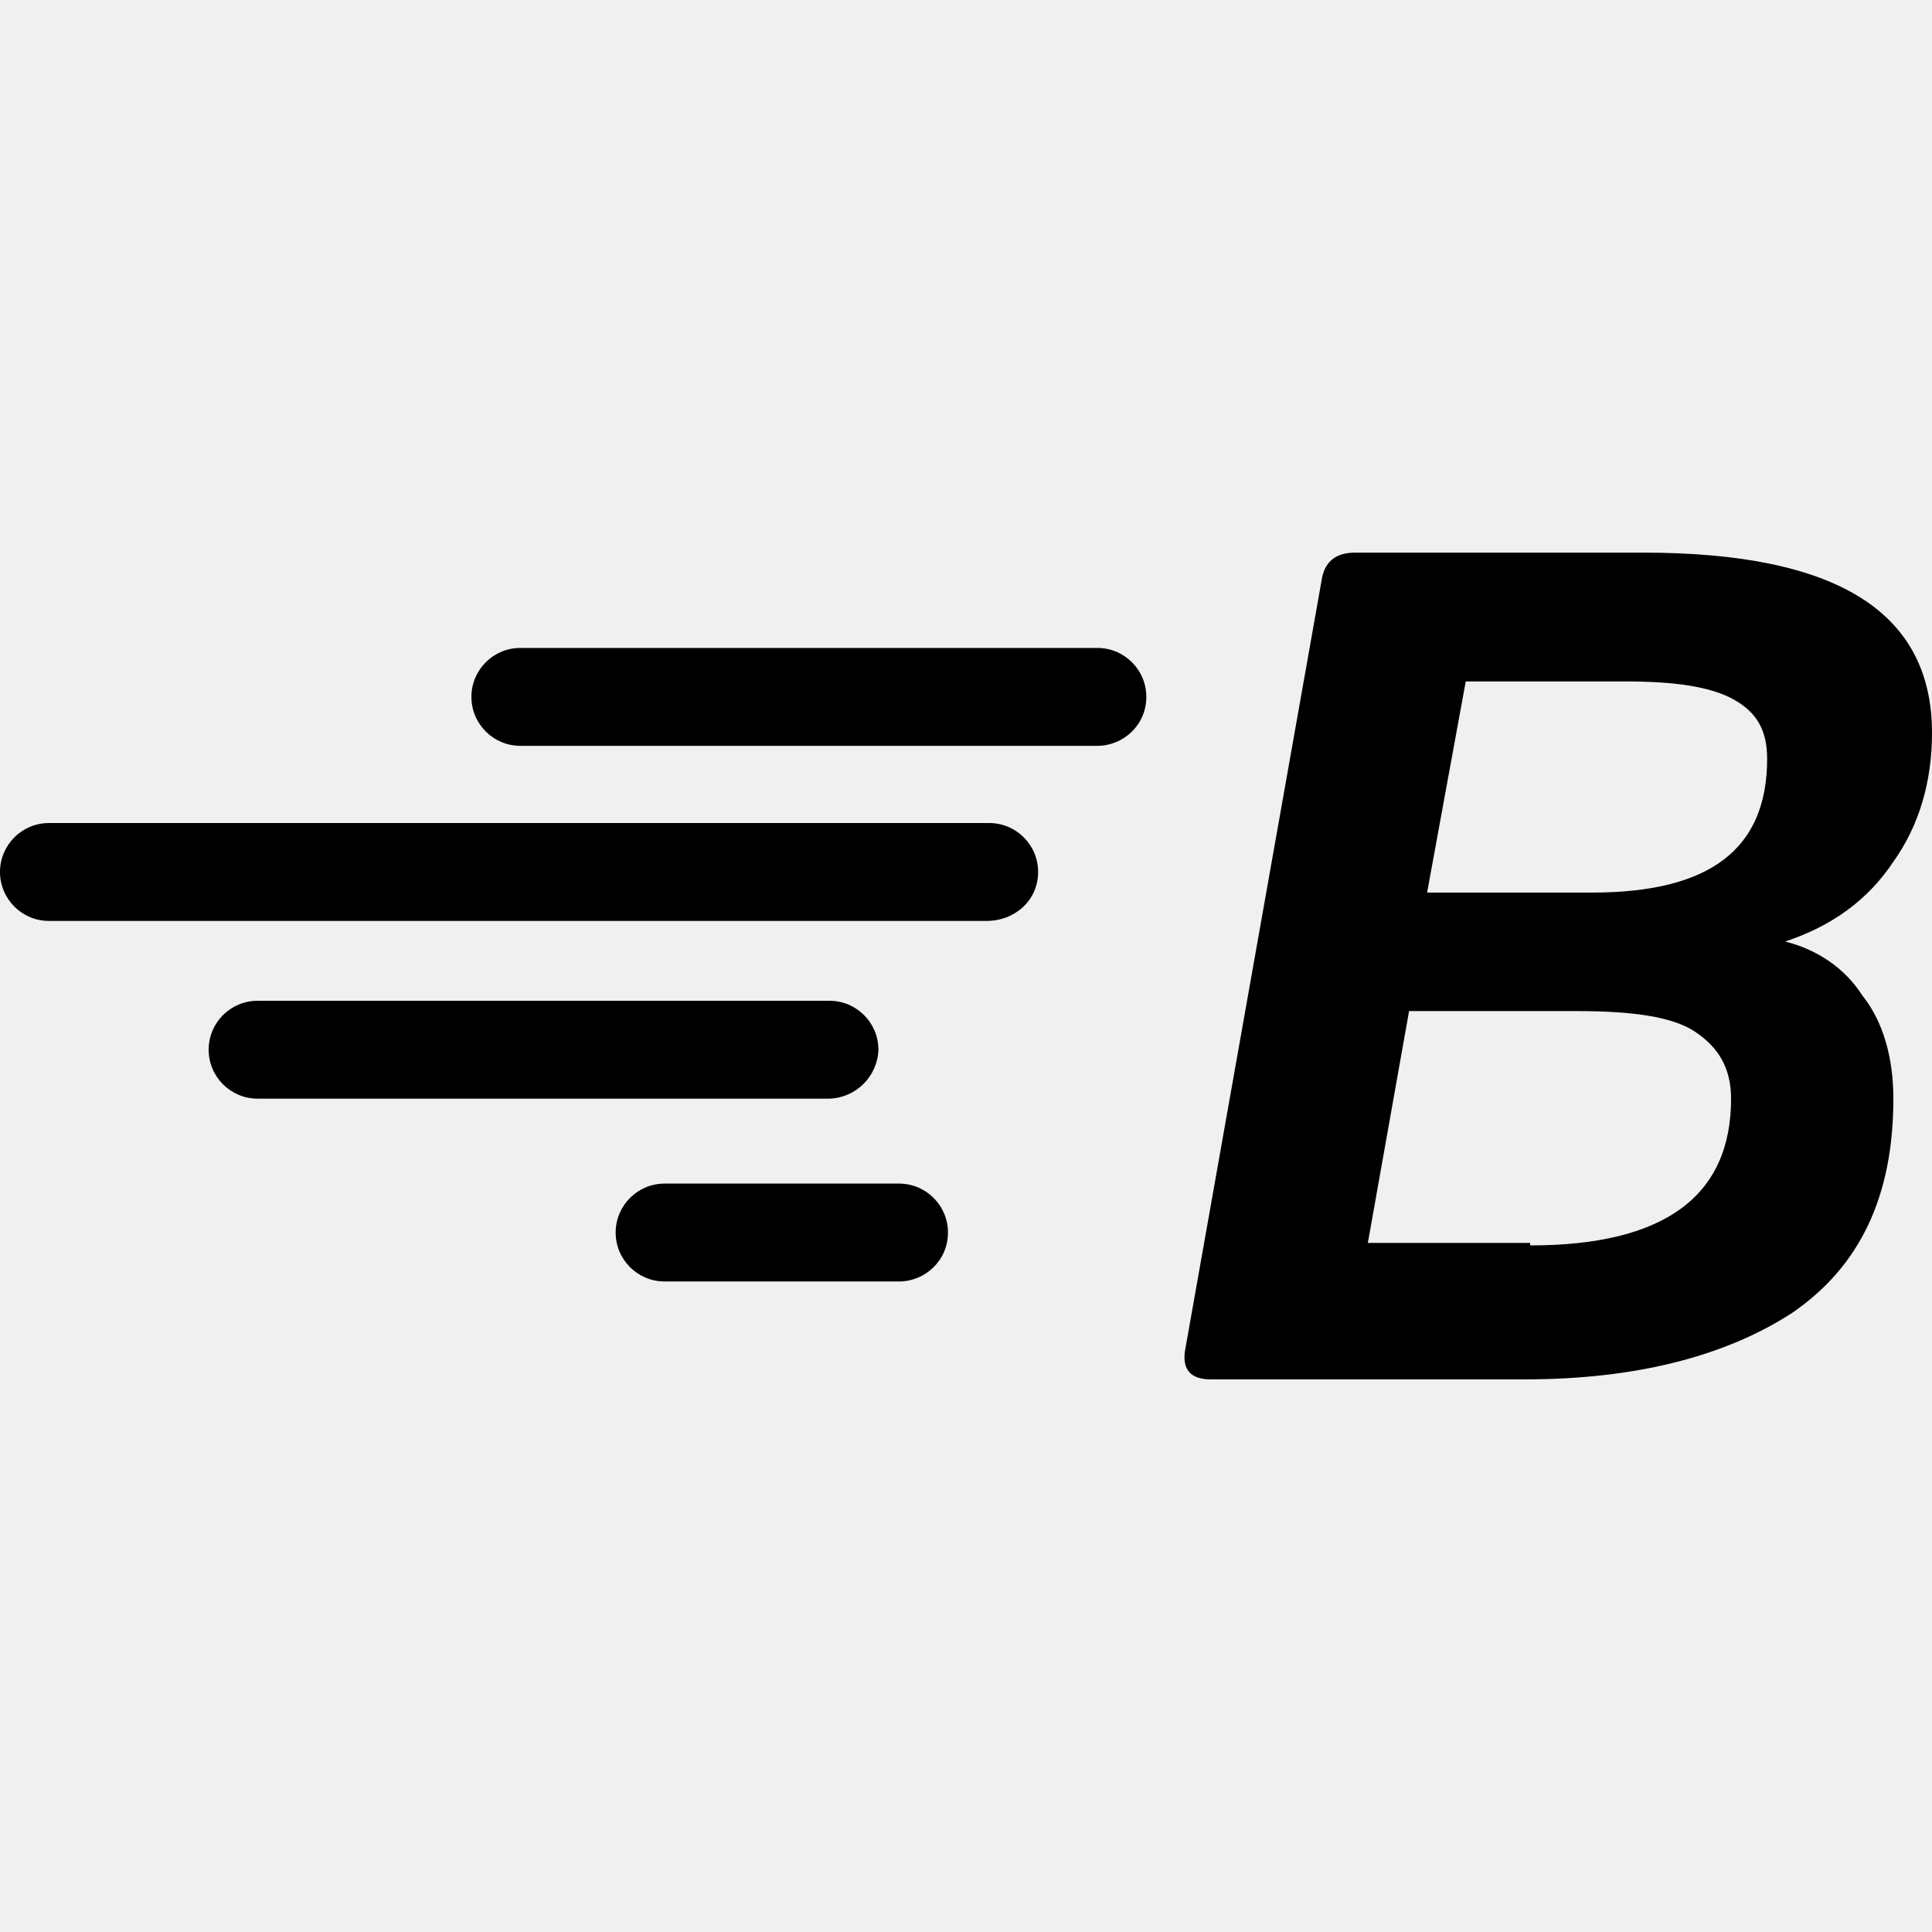
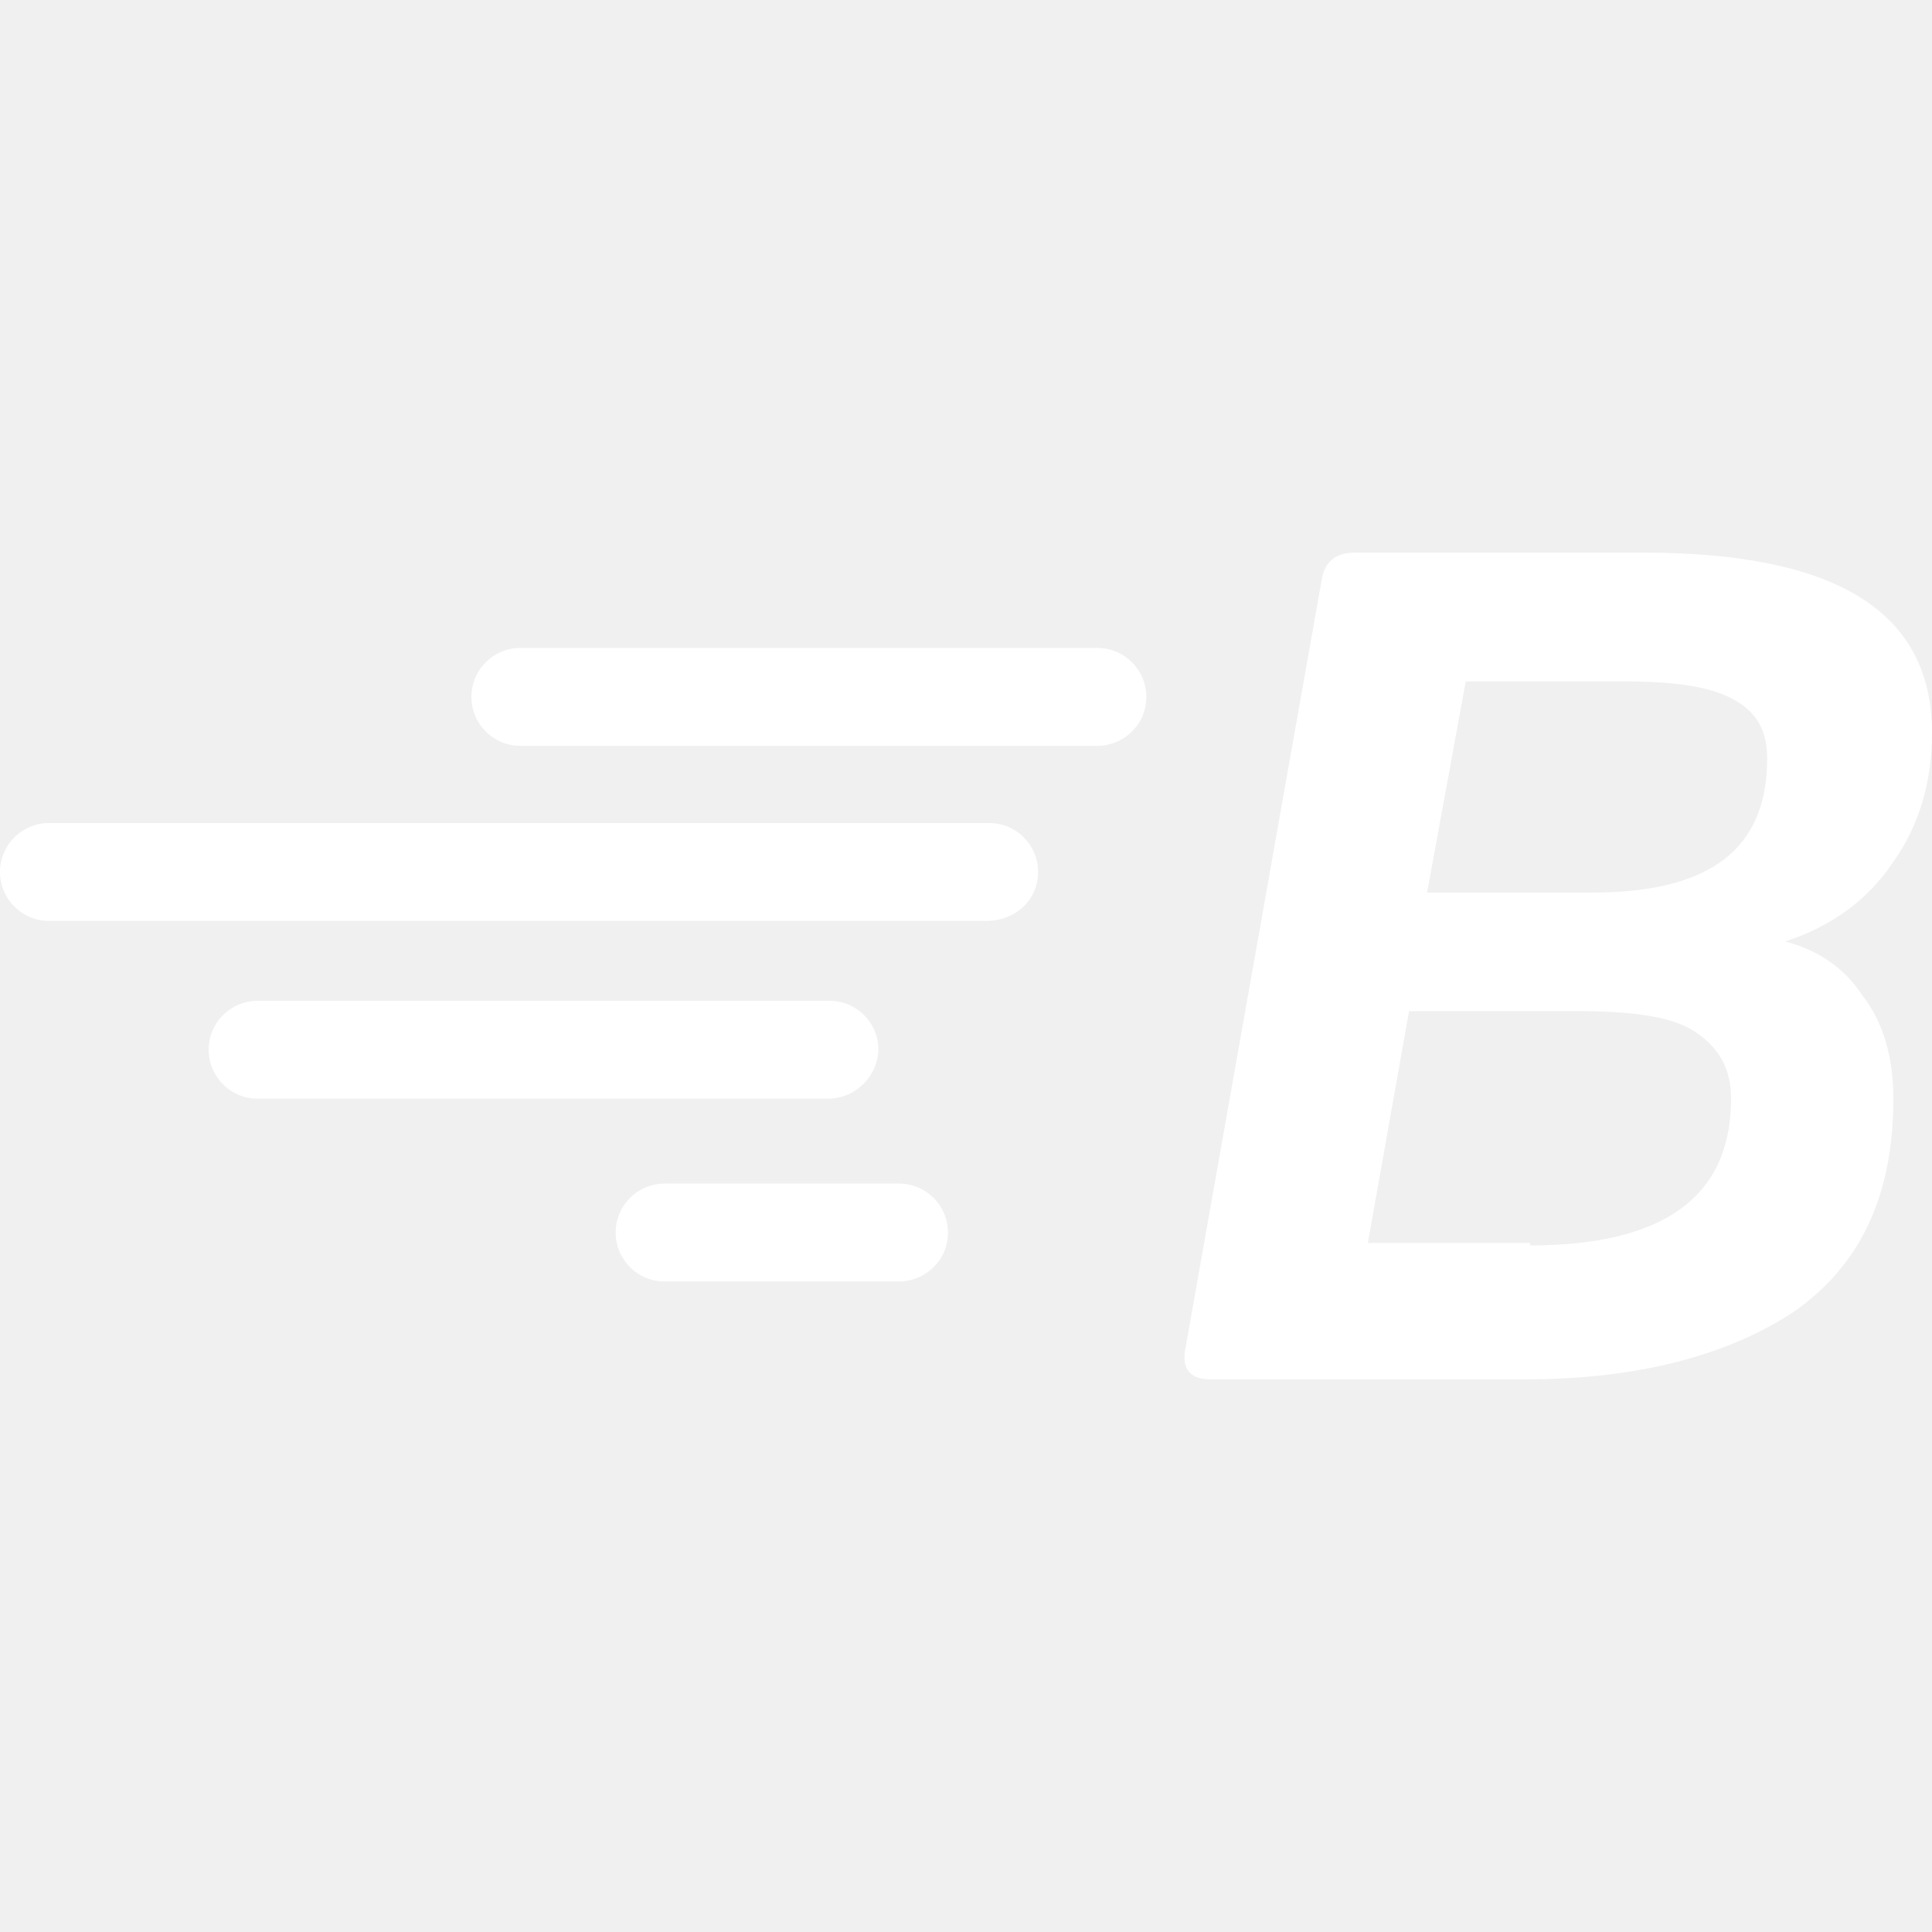
- <svg xmlns="http://www.w3.org/2000/svg" fill="#000000" width="800px" height="800px" viewBox="0 0 24 24" role="img">
+ <svg xmlns="http://www.w3.org/2000/svg" fill="#fff" width="800px" height="800px" viewBox="0 0 24 24" role="img">
  <path d="M15.04 17.135c-.256 0-.352-.128-.32-.352l1.696-9.566c.032-.224.16-.352.416-.352h3.584c2.4 0 3.584.736 3.584 2.24 0 .607-.16 1.151-.48 1.6-.32.48-.768.8-1.344.991.384.096.736.32.96.672.256.32.384.768.384 1.28 0 1.215-.416 2.08-1.248 2.655-.832.544-1.952.832-3.328.832H15.04zm3.968-1.664c1.664 0 2.496-.608 2.496-1.823 0-.384-.16-.64-.448-.832-.288-.192-.8-.256-1.472-.256h-2.08l-.512 2.88h2.016v.031zm.768-4.383c1.472 0 2.176-.544 2.176-1.663 0-.352-.128-.576-.416-.736-.288-.16-.736-.224-1.344-.224h-1.984l-.48 2.623h2.048zm-6.88-.256a.608.608 0 0 0-.608-.608H.608a.608.608 0 1 0 0 1.216h11.648c.352 0 .64-.256.64-.608zm1.344-2.175a.608.608 0 0 0-.608-.608H6.464a.608.608 0 1 0 0 1.216h7.168c.32 0 .608-.256.608-.608zm-2.464 6.654a.608.608 0 0 0-.608-.608H8.256a.608.608 0 1 0 0 1.216h2.912c.32 0 .608-.256.608-.608zm-.864-2.271a.608.608 0 0 0-.608-.608H3.2a.608.608 0 1 0 0 1.216h7.104a.63.63 0 0 0 .608-.608z" />
</svg>
